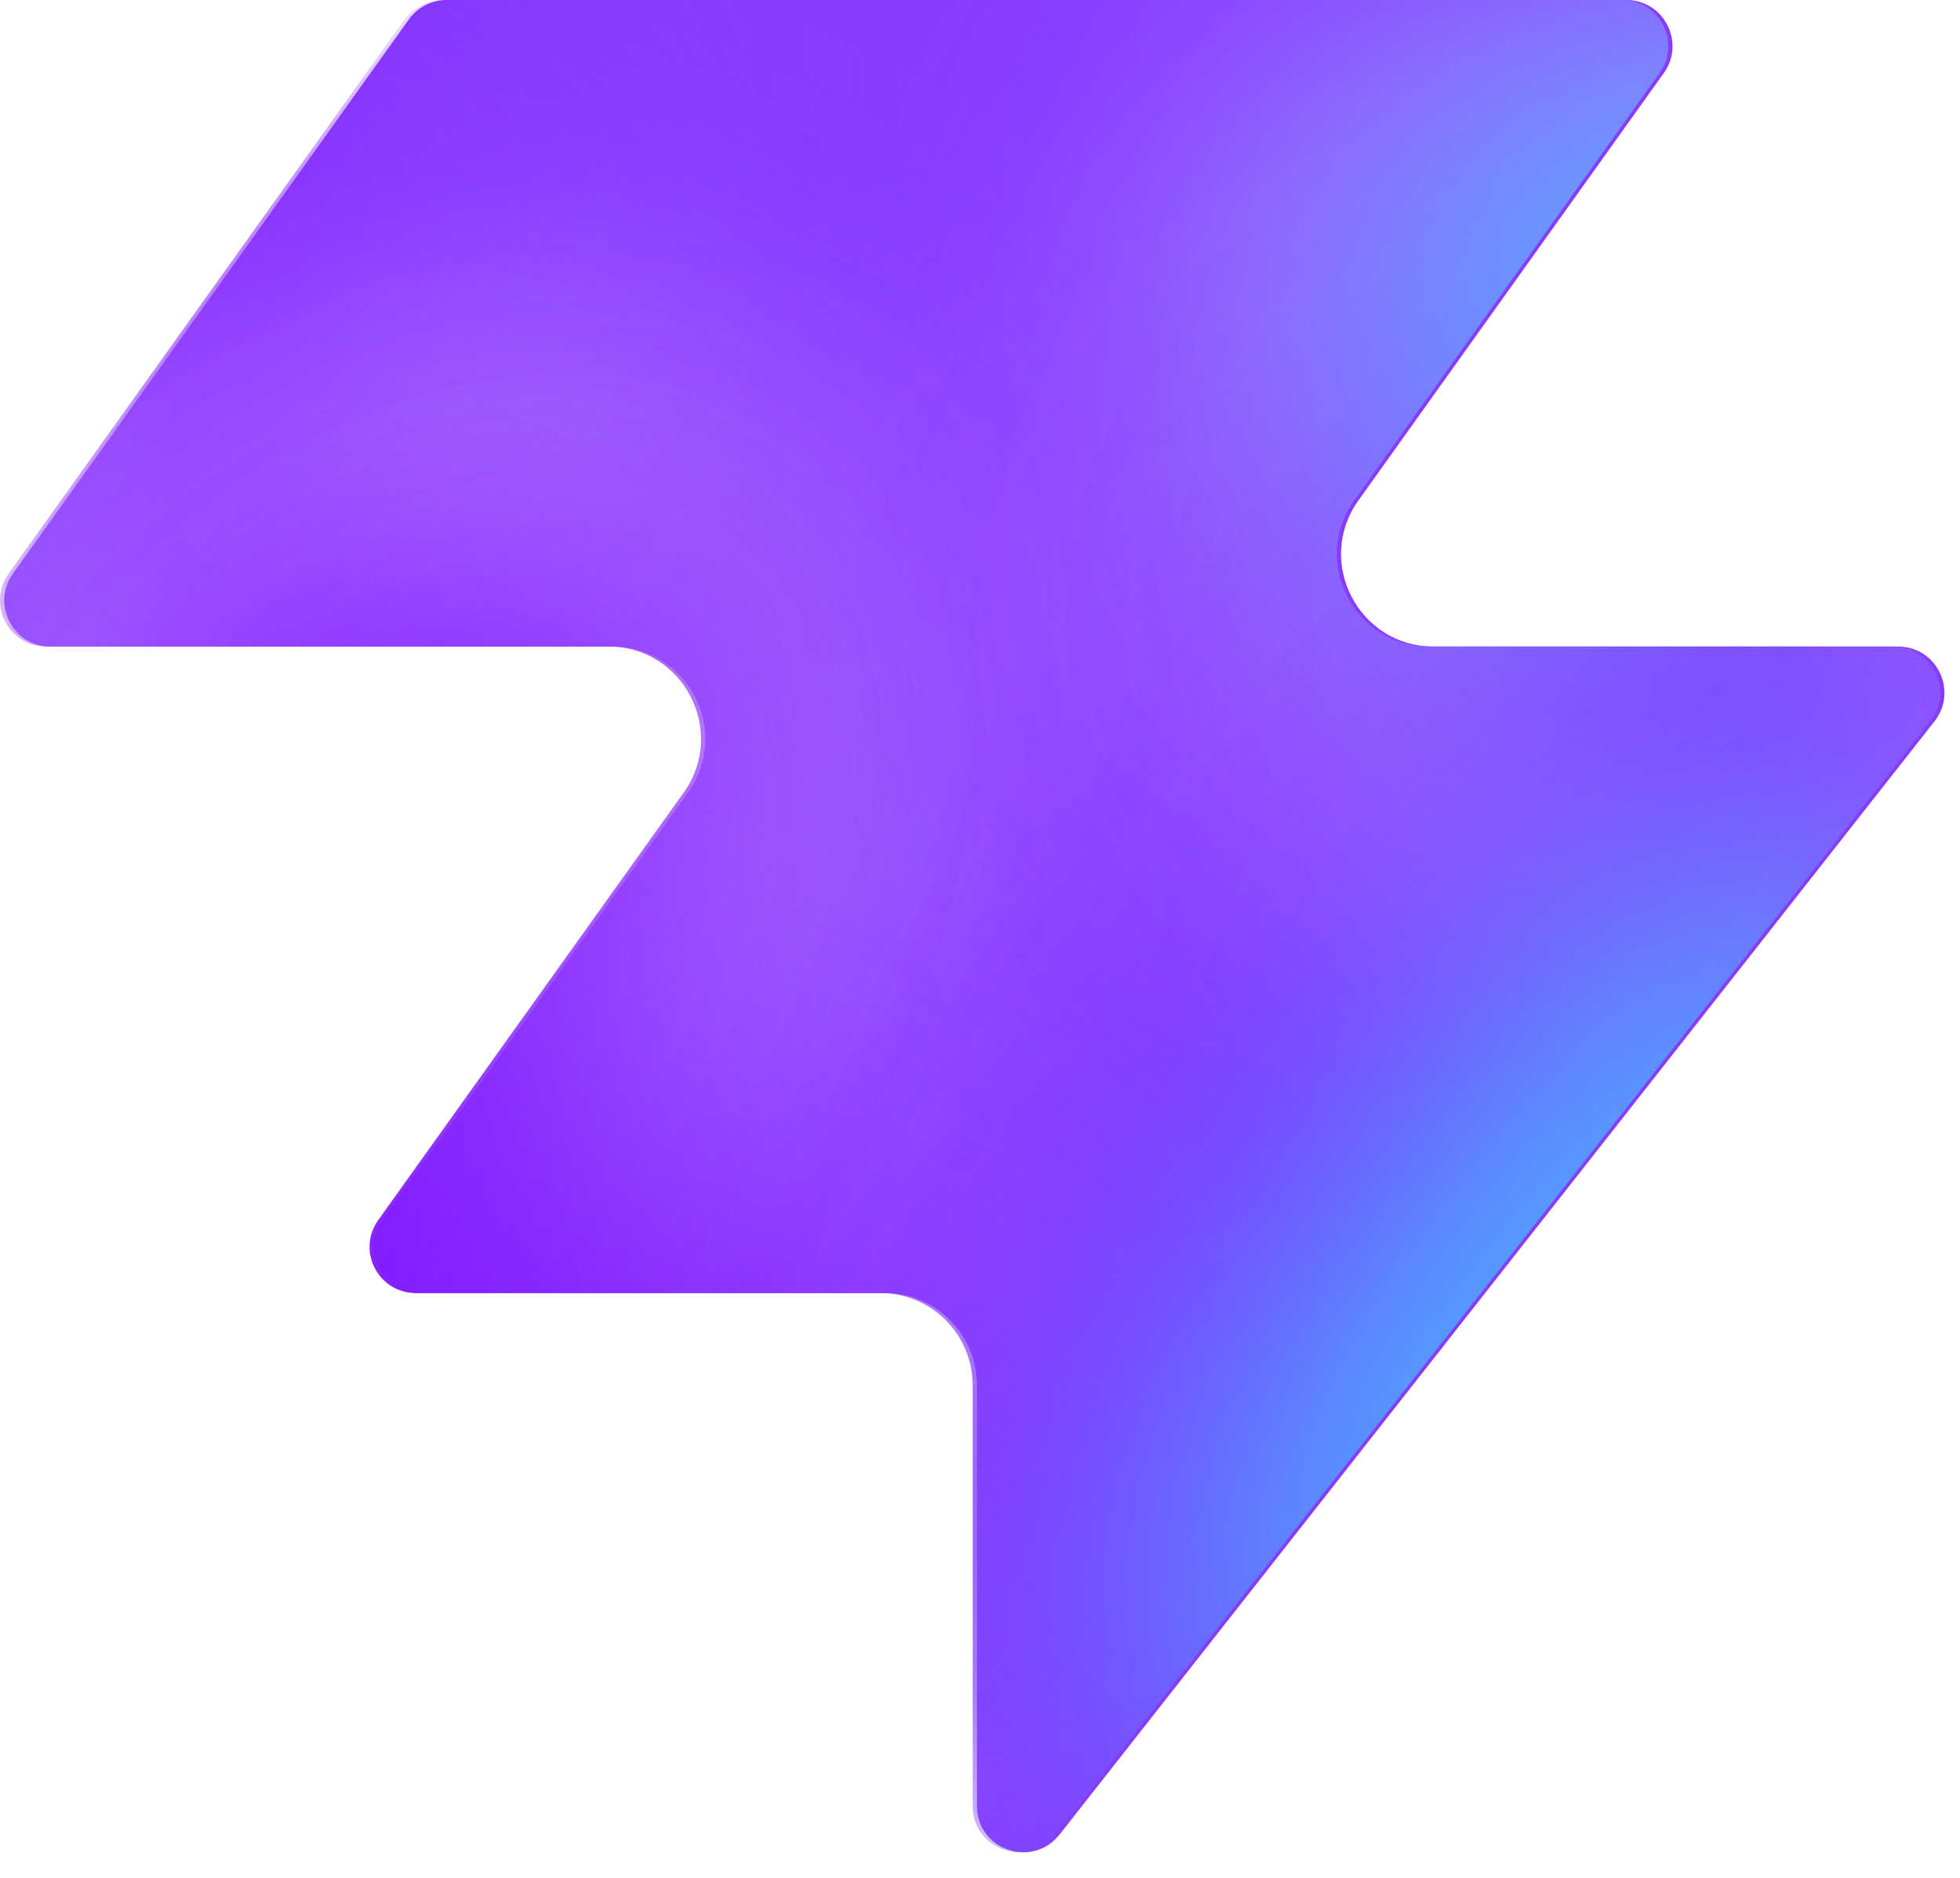
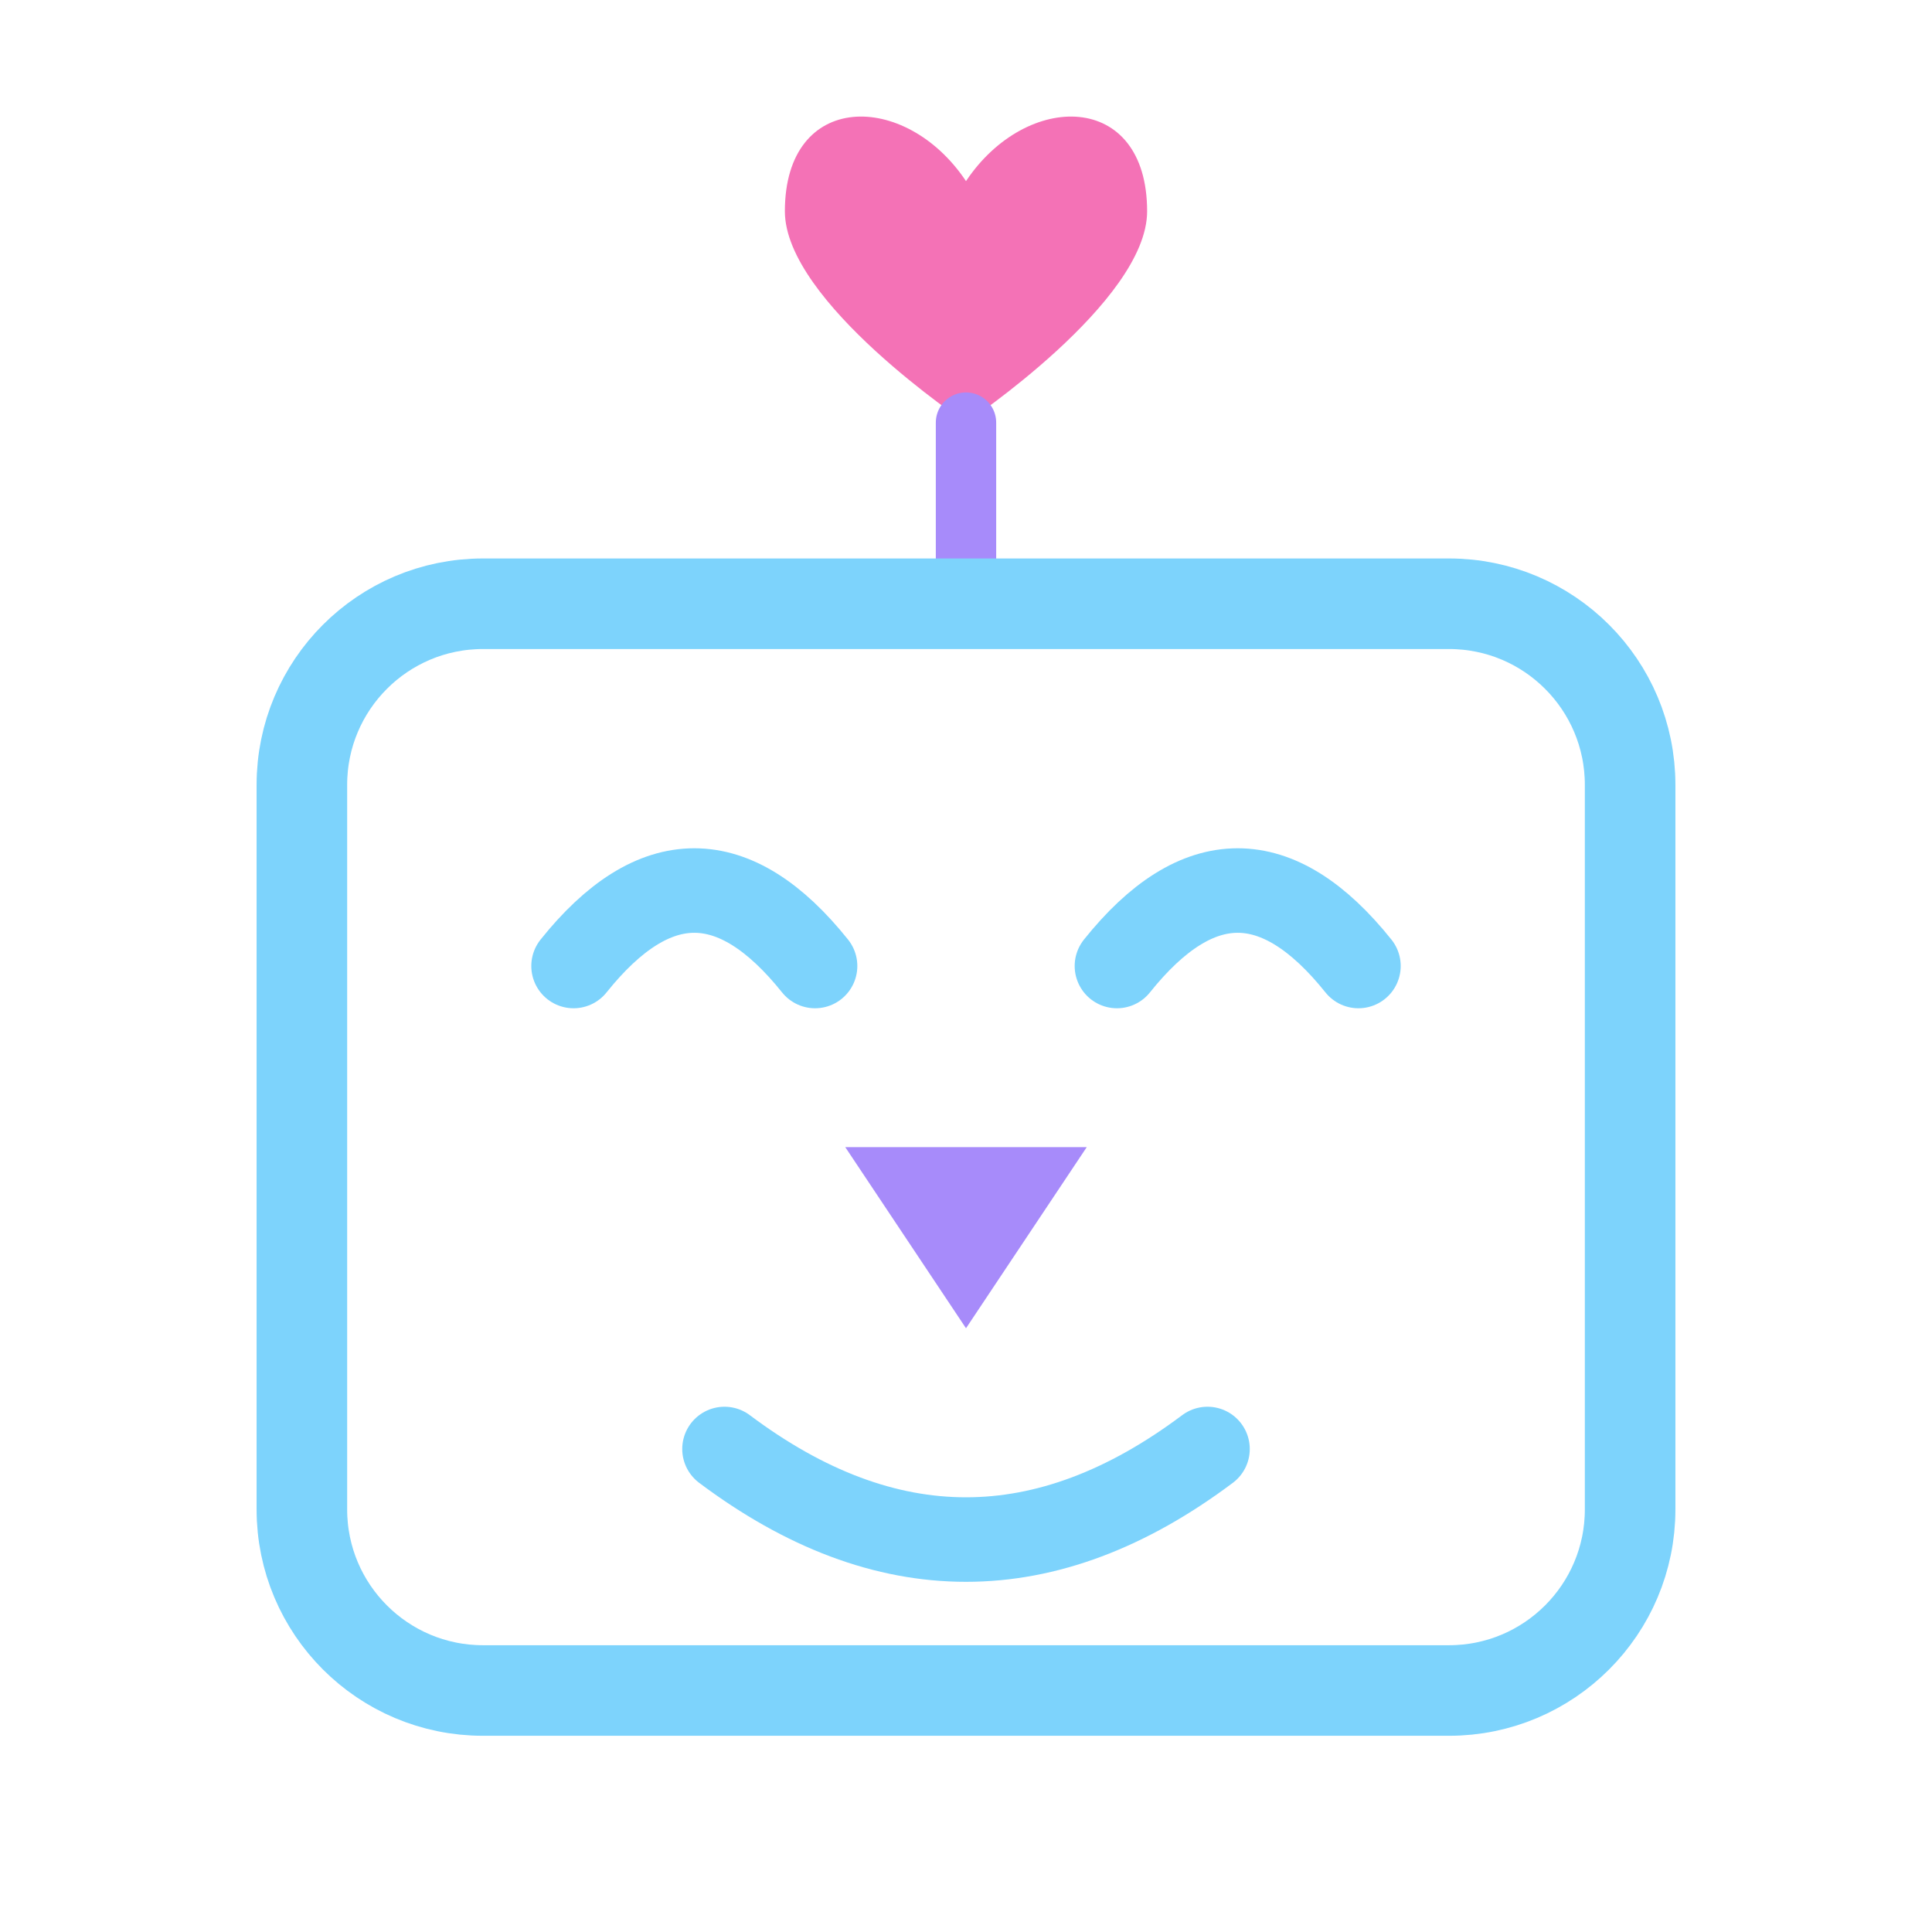
- <svg xmlns="http://www.w3.org/2000/svg" width="48" height="46" fill="none" viewBox="0 0 48 46">
-   <path fill="#863bff" d="M25.946 44.938c-.664.845-2.021.375-2.021-.698V33.937a2.26 2.26 0 0 0-2.262-2.262H10.287c-.92 0-1.456-1.04-.92-1.788l7.48-10.471c1.07-1.497 0-3.578-1.842-3.578H1.237c-.92 0-1.456-1.04-.92-1.788L10.013.474c.214-.297.556-.474.92-.474h28.894c.92 0 1.456 1.04.92 1.788l-7.48 10.471c-1.07 1.498 0 3.579 1.842 3.579h11.377c.943 0 1.473 1.088.89 1.83L25.947 44.94z" style="fill:#863bff;fill:color(display-p3 .525 .23 1);fill-opacity:1" />
-   <mask id="a" width="48" height="46" x="0" y="0" maskUnits="userSpaceOnUse" style="mask-type:alpha">
-     <path fill="#000" d="M25.842 44.938c-.664.844-2.021.375-2.021-.698V33.937a2.26 2.26 0 0 0-2.262-2.262H10.183c-.92 0-1.456-1.04-.92-1.788l7.48-10.471c1.07-1.498 0-3.579-1.842-3.579H1.133c-.92 0-1.456-1.04-.92-1.787L9.91.473c.214-.297.556-.474.92-.474h28.894c.92 0 1.456 1.04.92 1.788l-7.48 10.471c-1.07 1.498 0 3.578 1.842 3.578h11.377c.943 0 1.473 1.088.89 1.832L25.843 44.94z" style="fill:#000;fill-opacity:1" />
-   </mask>
-   <g mask="url(#a)">
-     <g filter="url(#b)">
-       <ellipse cx="5.508" cy="14.704" fill="#ede6ff" rx="5.508" ry="14.704" style="fill:#ede6ff;fill:color(display-p3 .927 .903 1);fill-opacity:1" transform="matrix(.00324 1 1 -.00324 -4.47 31.516)" />
-     </g>
-     <g filter="url(#c)">
-       <ellipse cx="10.399" cy="29.851" fill="#ede6ff" rx="10.399" ry="29.851" style="fill:#ede6ff;fill:color(display-p3 .927 .903 1);fill-opacity:1" transform="matrix(.00324 1 1 -.00324 -39.328 7.883)" />
-     </g>
-     <g filter="url(#d)">
-       <ellipse cx="5.508" cy="30.487" fill="#7e14ff" rx="5.508" ry="30.487" style="fill:#7e14ff;fill:color(display-p3 .492 .077 1);fill-opacity:1" transform="rotate(89.814 -25.913 -14.639)scale(1 -1)" />
-     </g>
-     <g filter="url(#e)">
-       <ellipse cx="5.508" cy="30.599" fill="#7e14ff" rx="5.508" ry="30.599" style="fill:#7e14ff;fill:color(display-p3 .492 .077 1);fill-opacity:1" transform="rotate(89.814 -32.644 -3.334)scale(1 -1)" />
-     </g>
-     <g filter="url(#f)">
-       <ellipse cx="5.508" cy="30.599" fill="#7e14ff" rx="5.508" ry="30.599" style="fill:#7e14ff;fill:color(display-p3 .492 .077 1);fill-opacity:1" transform="matrix(.00324 1 1 -.00324 -34.34 30.47)" />
-     </g>
-     <g filter="url(#g)">
-       <ellipse cx="14.072" cy="22.078" fill="#ede6ff" rx="14.072" ry="22.078" style="fill:#ede6ff;fill:color(display-p3 .927 .903 1);fill-opacity:1" transform="rotate(93.35 24.506 48.493)scale(-1 1)" />
-     </g>
-     <g filter="url(#h)">
-       <ellipse cx="3.47" cy="21.501" fill="#7e14ff" rx="3.47" ry="21.501" style="fill:#7e14ff;fill:color(display-p3 .492 .077 1);fill-opacity:1" transform="rotate(89.009 28.708 47.59)scale(-1 1)" />
-     </g>
-     <g filter="url(#i)">
-       <ellipse cx="3.47" cy="21.501" fill="#7e14ff" rx="3.47" ry="21.501" style="fill:#7e14ff;fill:color(display-p3 .492 .077 1);fill-opacity:1" transform="rotate(89.009 28.708 47.59)scale(-1 1)" />
-     </g>
-     <g filter="url(#j)">
-       <ellipse cx=".387" cy="8.972" fill="#7e14ff" rx="4.407" ry="29.108" style="fill:#7e14ff;fill:color(display-p3 .492 .077 1);fill-opacity:1" transform="rotate(39.51 .387 8.972)" />
-     </g>
-     <g filter="url(#k)">
-       <ellipse cx="47.523" cy="-6.092" fill="#7e14ff" rx="4.407" ry="29.108" style="fill:#7e14ff;fill:color(display-p3 .492 .077 1);fill-opacity:1" transform="rotate(37.892 47.523 -6.092)" />
-     </g>
-     <g filter="url(#l)">
-       <ellipse cx="41.412" cy="6.333" fill="#47bfff" rx="5.971" ry="9.665" style="fill:#47bfff;fill:color(display-p3 .28 .748 1);fill-opacity:1" transform="rotate(37.892 41.412 6.333)" />
-     </g>
-     <g filter="url(#m)">
-       <ellipse cx="-1.879" cy="38.332" fill="#7e14ff" rx="4.407" ry="29.108" style="fill:#7e14ff;fill:color(display-p3 .492 .077 1);fill-opacity:1" transform="rotate(37.892 -1.88 38.332)" />
-     </g>
-     <g filter="url(#n)">
-       <ellipse cx="-1.879" cy="38.332" fill="#7e14ff" rx="4.407" ry="29.108" style="fill:#7e14ff;fill:color(display-p3 .492 .077 1);fill-opacity:1" transform="rotate(37.892 -1.88 38.332)" />
-     </g>
-     <g filter="url(#o)">
-       <ellipse cx="35.651" cy="29.907" fill="#7e14ff" rx="4.407" ry="29.108" style="fill:#7e14ff;fill:color(display-p3 .492 .077 1);fill-opacity:1" transform="rotate(37.892 35.651 29.907)" />
-     </g>
-     <g filter="url(#p)">
-       <ellipse cx="38.418" cy="32.4" fill="#47bfff" rx="5.971" ry="15.297" style="fill:#47bfff;fill:color(display-p3 .28 .748 1);fill-opacity:1" transform="rotate(37.892 38.418 32.4)" />
-     </g>
-   </g>
-   <defs>
-     <filter id="b" width="60.045" height="41.654" x="-19.77" y="16.149" color-interpolation-filters="sRGB" filterUnits="userSpaceOnUse">
-       <feFlood flood-opacity="0" result="BackgroundImageFix" />
-       <feBlend in="SourceGraphic" in2="BackgroundImageFix" result="shape" />
-       <feGaussianBlur result="effect1_foregroundBlur_2002_17158" stdDeviation="7.659" />
-     </filter>
-     <filter id="c" width="90.34" height="51.437" x="-54.613" y="-7.533" color-interpolation-filters="sRGB" filterUnits="userSpaceOnUse">
-       <feFlood flood-opacity="0" result="BackgroundImageFix" />
-       <feBlend in="SourceGraphic" in2="BackgroundImageFix" result="shape" />
-       <feGaussianBlur result="effect1_foregroundBlur_2002_17158" stdDeviation="7.659" />
-     </filter>
-     <filter id="d" width="79.355" height="29.4" x="-49.64" y="2.03" color-interpolation-filters="sRGB" filterUnits="userSpaceOnUse">
-       <feFlood flood-opacity="0" result="BackgroundImageFix" />
-       <feBlend in="SourceGraphic" in2="BackgroundImageFix" result="shape" />
-       <feGaussianBlur result="effect1_foregroundBlur_2002_17158" stdDeviation="4.596" />
-     </filter>
-     <filter id="e" width="79.579" height="29.4" x="-45.045" y="20.029" color-interpolation-filters="sRGB" filterUnits="userSpaceOnUse">
-       <feFlood flood-opacity="0" result="BackgroundImageFix" />
-       <feBlend in="SourceGraphic" in2="BackgroundImageFix" result="shape" />
-       <feGaussianBlur result="effect1_foregroundBlur_2002_17158" stdDeviation="4.596" />
-     </filter>
-     <filter id="f" width="79.579" height="29.4" x="-43.513" y="21.178" color-interpolation-filters="sRGB" filterUnits="userSpaceOnUse">
-       <feFlood flood-opacity="0" result="BackgroundImageFix" />
-       <feBlend in="SourceGraphic" in2="BackgroundImageFix" result="shape" />
-       <feGaussianBlur result="effect1_foregroundBlur_2002_17158" stdDeviation="4.596" />
-     </filter>
-     <filter id="g" width="74.749" height="58.852" x="15.756" y="-17.901" color-interpolation-filters="sRGB" filterUnits="userSpaceOnUse">
-       <feFlood flood-opacity="0" result="BackgroundImageFix" />
-       <feBlend in="SourceGraphic" in2="BackgroundImageFix" result="shape" />
-       <feGaussianBlur result="effect1_foregroundBlur_2002_17158" stdDeviation="7.659" />
-     </filter>
-     <filter id="h" width="61.377" height="25.362" x="23.548" y="2.284" color-interpolation-filters="sRGB" filterUnits="userSpaceOnUse">
-       <feFlood flood-opacity="0" result="BackgroundImageFix" />
-       <feBlend in="SourceGraphic" in2="BackgroundImageFix" result="shape" />
-       <feGaussianBlur result="effect1_foregroundBlur_2002_17158" stdDeviation="4.596" />
-     </filter>
-     <filter id="i" width="61.377" height="25.362" x="23.548" y="2.284" color-interpolation-filters="sRGB" filterUnits="userSpaceOnUse">
-       <feFlood flood-opacity="0" result="BackgroundImageFix" />
-       <feBlend in="SourceGraphic" in2="BackgroundImageFix" result="shape" />
-       <feGaussianBlur result="effect1_foregroundBlur_2002_17158" stdDeviation="4.596" />
-     </filter>
-     <filter id="j" width="56.045" height="63.649" x="-27.636" y="-22.853" color-interpolation-filters="sRGB" filterUnits="userSpaceOnUse">
-       <feFlood flood-opacity="0" result="BackgroundImageFix" />
-       <feBlend in="SourceGraphic" in2="BackgroundImageFix" result="shape" />
-       <feGaussianBlur result="effect1_foregroundBlur_2002_17158" stdDeviation="4.596" />
-     </filter>
-     <filter id="k" width="54.814" height="64.646" x="20.116" y="-38.415" color-interpolation-filters="sRGB" filterUnits="userSpaceOnUse">
-       <feFlood flood-opacity="0" result="BackgroundImageFix" />
-       <feBlend in="SourceGraphic" in2="BackgroundImageFix" result="shape" />
-       <feGaussianBlur result="effect1_foregroundBlur_2002_17158" stdDeviation="4.596" />
-     </filter>
-     <filter id="l" width="33.541" height="35.313" x="24.641" y="-11.323" color-interpolation-filters="sRGB" filterUnits="userSpaceOnUse">
-       <feFlood flood-opacity="0" result="BackgroundImageFix" />
-       <feBlend in="SourceGraphic" in2="BackgroundImageFix" result="shape" />
-       <feGaussianBlur result="effect1_foregroundBlur_2002_17158" stdDeviation="4.596" />
-     </filter>
-     <filter id="m" width="54.814" height="64.646" x="-29.286" y="6.009" color-interpolation-filters="sRGB" filterUnits="userSpaceOnUse">
-       <feFlood flood-opacity="0" result="BackgroundImageFix" />
-       <feBlend in="SourceGraphic" in2="BackgroundImageFix" result="shape" />
-       <feGaussianBlur result="effect1_foregroundBlur_2002_17158" stdDeviation="4.596" />
-     </filter>
-     <filter id="n" width="54.814" height="64.646" x="-29.286" y="6.009" color-interpolation-filters="sRGB" filterUnits="userSpaceOnUse">
-       <feFlood flood-opacity="0" result="BackgroundImageFix" />
-       <feBlend in="SourceGraphic" in2="BackgroundImageFix" result="shape" />
-       <feGaussianBlur result="effect1_foregroundBlur_2002_17158" stdDeviation="4.596" />
-     </filter>
-     <filter id="o" width="54.814" height="64.646" x="8.244" y="-2.416" color-interpolation-filters="sRGB" filterUnits="userSpaceOnUse">
-       <feFlood flood-opacity="0" result="BackgroundImageFix" />
-       <feBlend in="SourceGraphic" in2="BackgroundImageFix" result="shape" />
-       <feGaussianBlur result="effect1_foregroundBlur_2002_17158" stdDeviation="4.596" />
-     </filter>
-     <filter id="p" width="39.409" height="43.623" x="18.713" y="10.588" color-interpolation-filters="sRGB" filterUnits="userSpaceOnUse">
-       <feFlood flood-opacity="0" result="BackgroundImageFix" />
-       <feBlend in="SourceGraphic" in2="BackgroundImageFix" result="shape" />
-       <feGaussianBlur result="effect1_foregroundBlur_2002_17158" stdDeviation="4.596" />
-     </filter>
-   </defs>
+ <svg xmlns="http://www.w3.org/2000/svg" viewBox="0 0 64 64" width="64" height="64">
+   <path d="M32 6            C 30 3, 26 3, 26 7            C 26 10, 32 14, 32 14            C 32 14, 38 10, 38 7            C 38 3, 34 3, 32 6 Z" fill="#f472b6" />
+   <line x1="32" y1="14" x2="32" y2="20" stroke="#a78bfa" stroke-width="2" stroke-linecap="round" />
+   <rect x="10" y="20" width="44" height="36" rx="6" ry="6" fill="none" stroke="#7dd3fc" stroke-width="3" stroke-linejoin="round" />
+   <path d="M19 32 Q23 27 27 32" fill="none" stroke="#7dd3fc" stroke-width="2.8" stroke-linecap="round" />
+   <path d="M37 32 Q41 27 45 32" fill="none" stroke="#7dd3fc" stroke-width="2.8" stroke-linecap="round" />
+   <path d="M28 38 L36 38 L32 44 Z" fill="#a78bfa" />
+   <path d="M24 48 Q32 54 40 48" fill="none" stroke="#7dd3fc" stroke-width="2.8" stroke-linecap="round" />
</svg>
